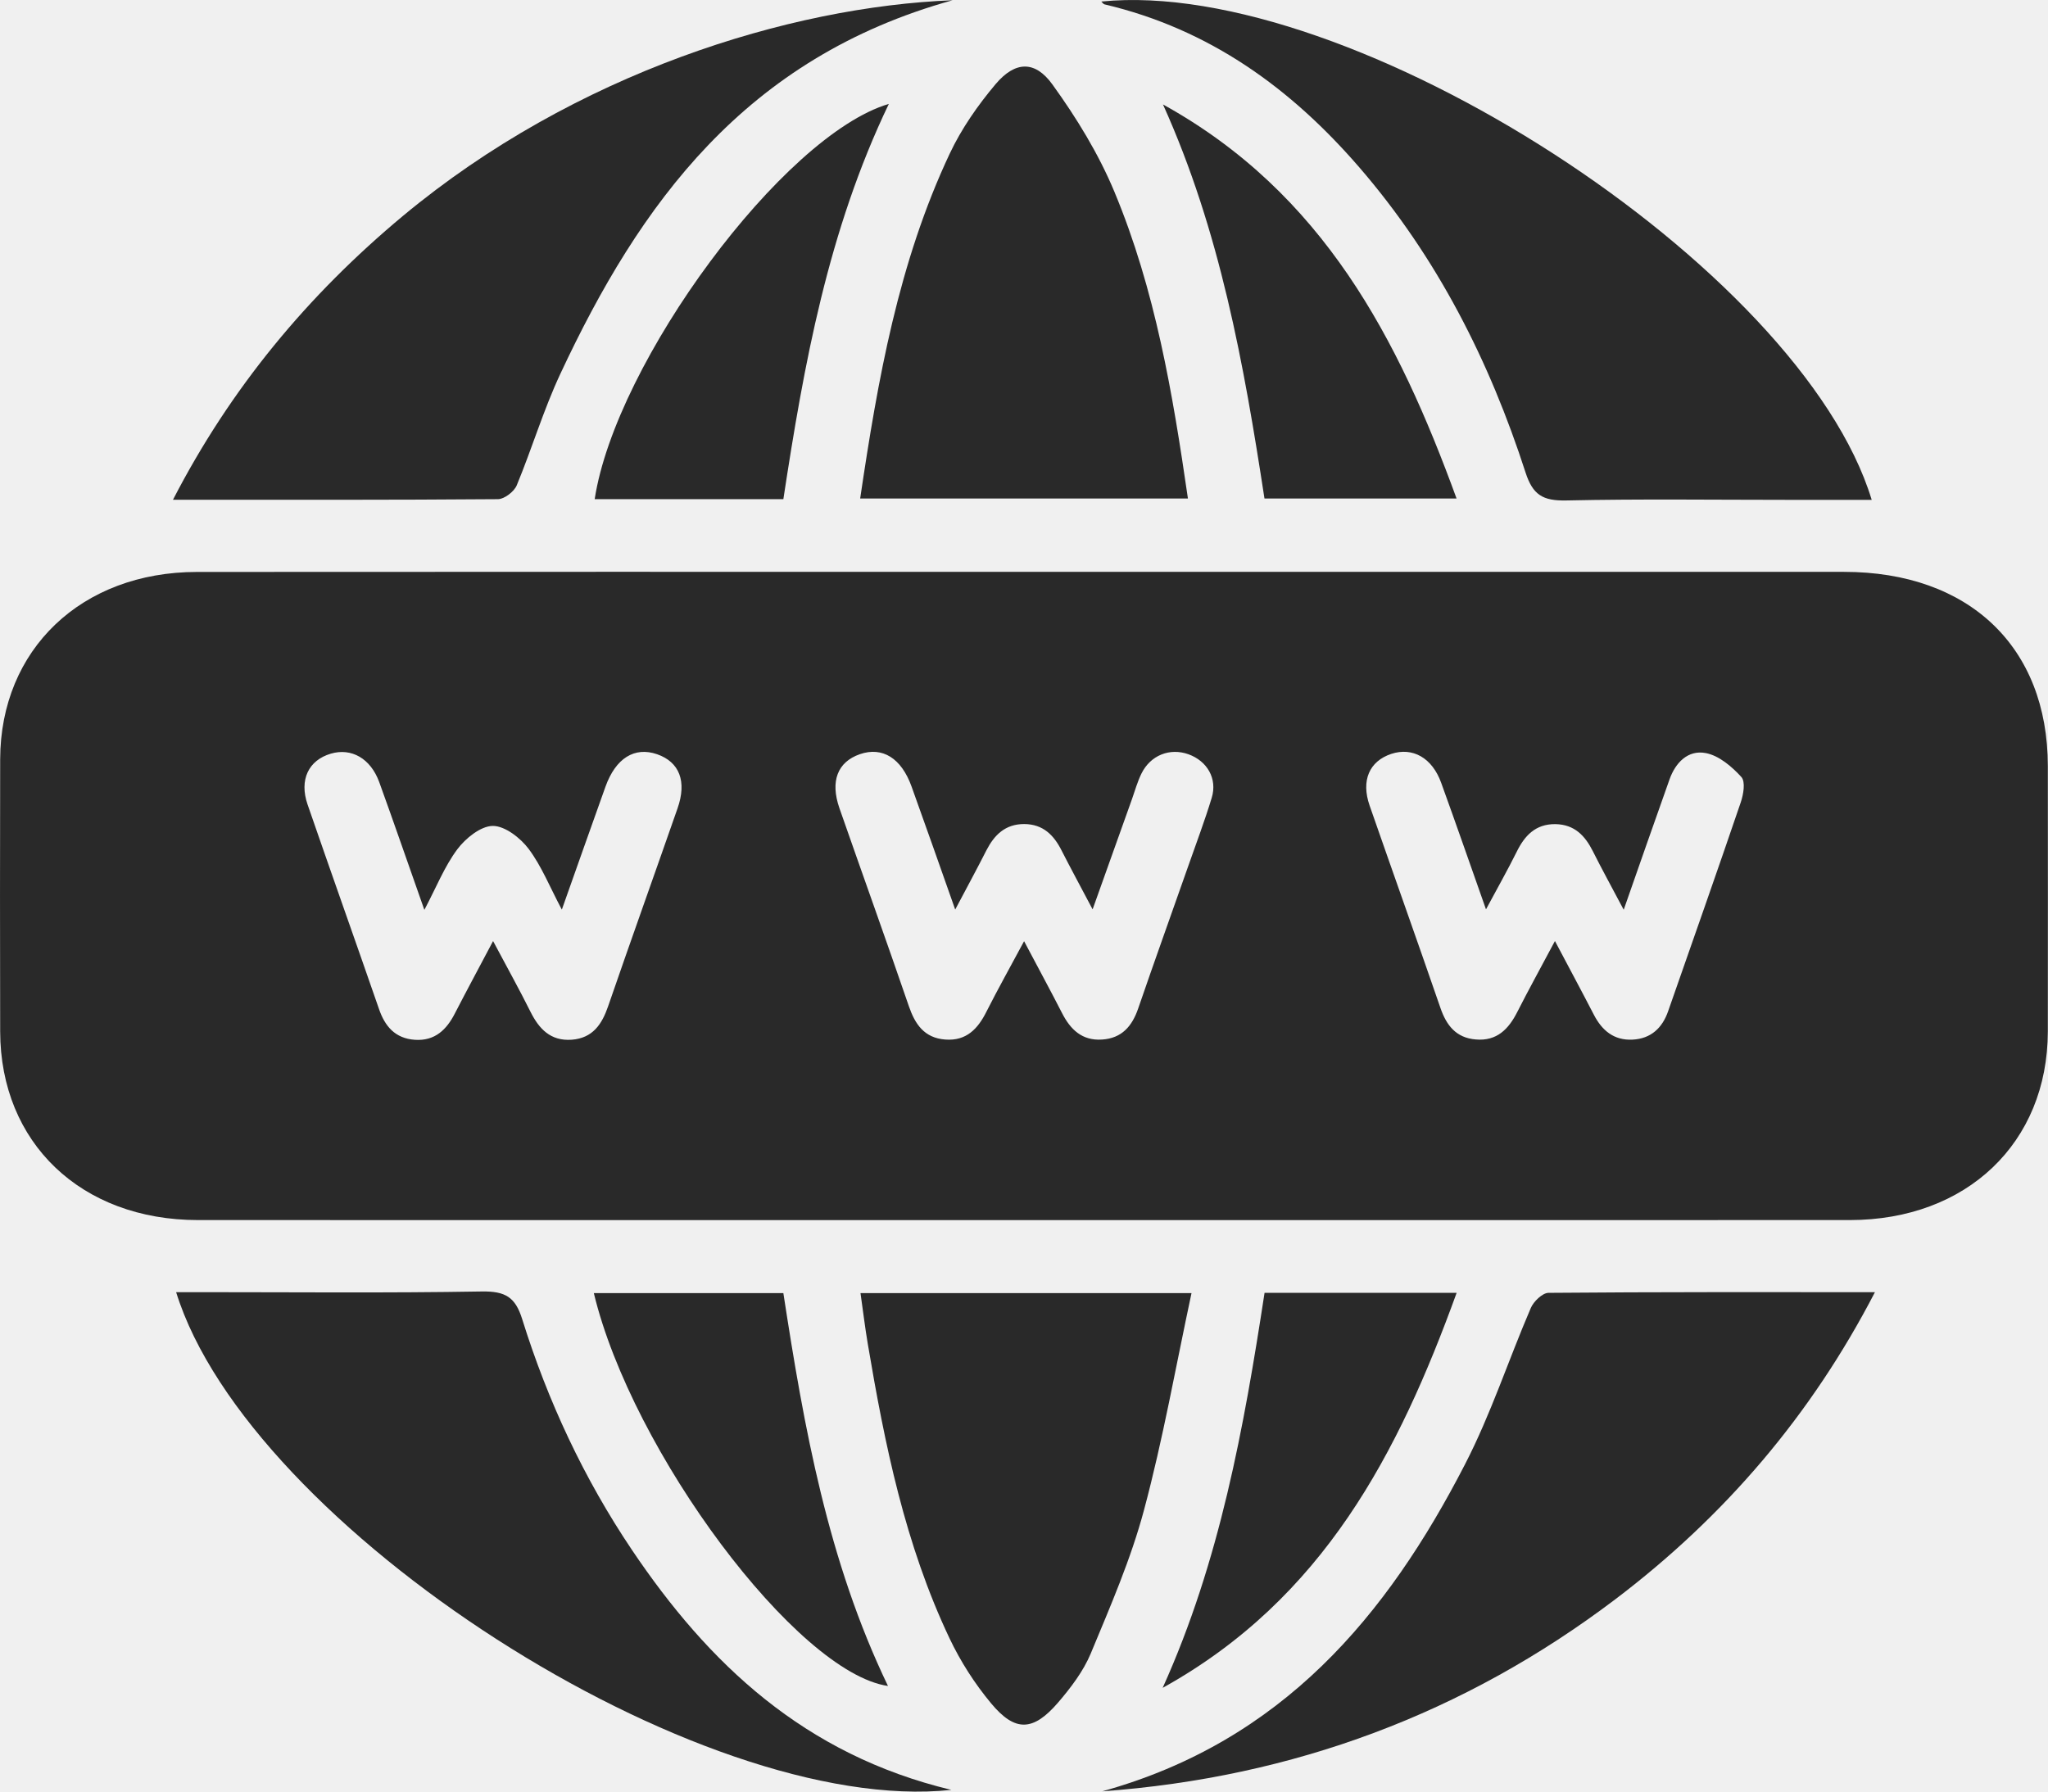
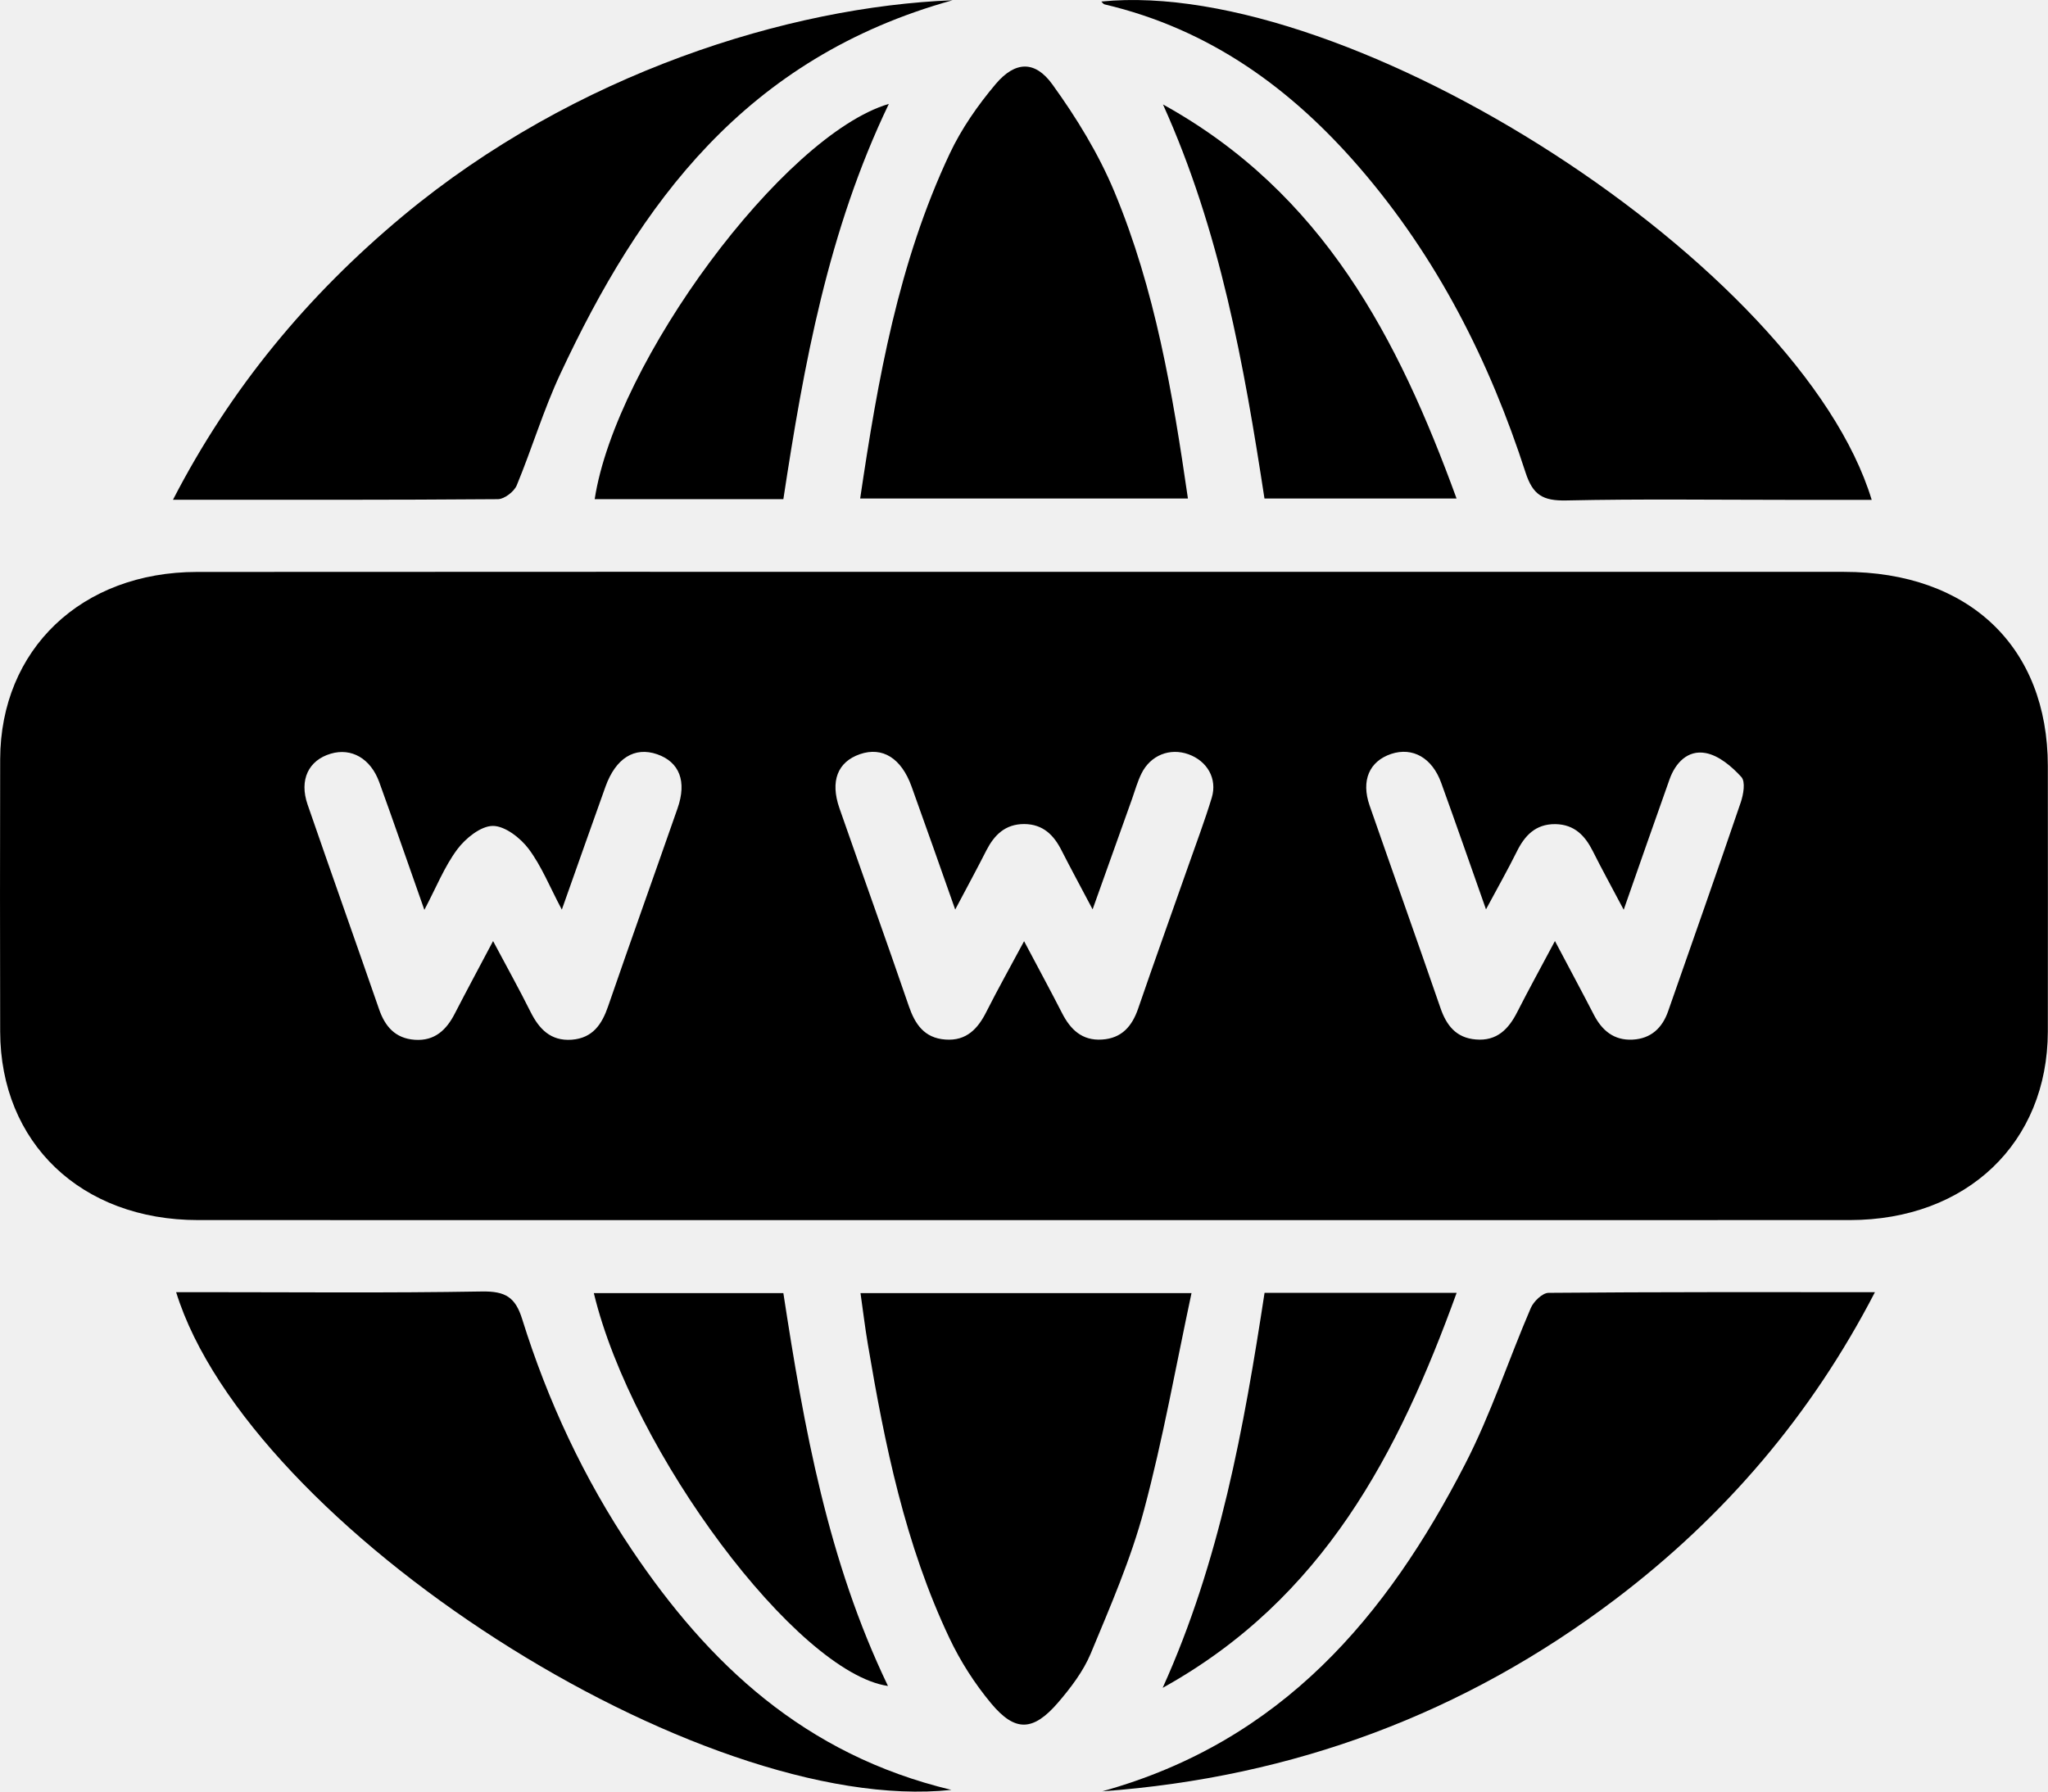
- <svg xmlns="http://www.w3.org/2000/svg" width="24" height="21" viewBox="0 0 24 21" fill="none">
+ <svg xmlns="http://www.w3.org/2000/svg" viewBox="0 0 24 21" id="icon">
  <g clip-path="url(#clip0_3049_3195)">
-     <path d="M12.028 6.703C15.222 6.703 18.416 6.703 21.609 6.703C23.075 6.703 23.997 7.583 23.998 8.978C23.998 10.016 24 11.054 23.998 12.091C23.995 13.396 23.048 14.3 21.678 14.301C15.226 14.302 8.773 14.302 2.321 14.301C0.951 14.301 0.005 13.396 0.002 12.091C-0 11.027 -0.001 9.963 0.002 8.899C0.006 7.611 0.955 6.705 2.308 6.704C5.548 6.701 8.788 6.703 12.028 6.703ZM5.778 11.03C5.945 11.344 6.087 11.599 6.217 11.86C6.316 12.058 6.451 12.205 6.7 12.187C6.947 12.168 7.054 12.005 7.126 11.796C7.393 11.021 7.67 10.249 7.94 9.475C8.051 9.158 7.962 8.932 7.701 8.841C7.436 8.749 7.215 8.887 7.095 9.222C6.929 9.685 6.766 10.149 6.584 10.662C6.442 10.395 6.347 10.153 6.195 9.95C6.1 9.823 5.917 9.68 5.775 9.681C5.632 9.682 5.454 9.828 5.359 9.955C5.208 10.158 5.114 10.398 4.973 10.665C4.784 10.13 4.618 9.647 4.444 9.167C4.343 8.89 4.118 8.763 3.877 8.834C3.615 8.911 3.505 9.141 3.604 9.429C3.88 10.229 4.164 11.026 4.441 11.826C4.51 12.028 4.629 12.172 4.862 12.188C5.097 12.204 5.234 12.068 5.33 11.88C5.467 11.614 5.609 11.351 5.778 11.031V11.03ZM11.194 10.662C11.013 10.149 10.85 9.684 10.683 9.221C10.563 8.886 10.341 8.749 10.077 8.84C9.815 8.931 9.727 9.156 9.837 9.473C10.107 10.247 10.385 11.019 10.651 11.795C10.723 12.004 10.831 12.167 11.078 12.185C11.327 12.204 11.461 12.056 11.56 11.858C11.693 11.595 11.838 11.336 12.001 11.032C12.168 11.348 12.311 11.611 12.447 11.877C12.544 12.066 12.68 12.201 12.915 12.185C13.148 12.17 13.267 12.026 13.337 11.824C13.529 11.265 13.729 10.709 13.925 10.151C14.018 9.885 14.118 9.621 14.2 9.351C14.268 9.127 14.147 8.92 13.927 8.841C13.709 8.763 13.482 8.852 13.376 9.068C13.33 9.162 13.301 9.265 13.266 9.365C13.117 9.78 12.97 10.194 12.804 10.659C12.663 10.392 12.549 10.182 12.441 9.97C12.351 9.791 12.225 9.66 12.002 9.659C11.779 9.659 11.652 9.788 11.56 9.966C11.449 10.185 11.331 10.402 11.194 10.661V10.662ZM19.028 10.664C18.887 10.397 18.771 10.187 18.665 9.975C18.575 9.797 18.452 9.664 18.228 9.66C17.992 9.657 17.865 9.798 17.773 9.986C17.667 10.199 17.55 10.406 17.414 10.659C17.229 10.134 17.062 9.654 16.889 9.176C16.783 8.882 16.554 8.754 16.303 8.837C16.047 8.923 15.948 9.148 16.05 9.442C16.325 10.232 16.607 11.022 16.88 11.814C16.949 12.015 17.061 12.165 17.294 12.184C17.543 12.206 17.68 12.06 17.78 11.863C17.914 11.599 18.058 11.339 18.222 11.03C18.392 11.352 18.538 11.623 18.679 11.896C18.772 12.075 18.91 12.197 19.131 12.186C19.35 12.175 19.481 12.046 19.548 11.854C19.833 11.038 20.121 10.223 20.399 9.406C20.431 9.312 20.457 9.163 20.406 9.107C20.296 8.986 20.144 8.856 19.989 8.827C19.778 8.787 19.633 8.943 19.565 9.135C19.39 9.625 19.22 10.116 19.028 10.663V10.664Z" fill="#292929" />
-     <path d="M11.163 0.003C8.73 0.678 7.496 2.392 6.566 4.383C6.368 4.807 6.234 5.258 6.055 5.69C6.024 5.763 5.91 5.851 5.834 5.851C4.585 5.861 3.335 5.858 2.027 5.858C2.7 4.553 3.603 3.463 4.723 2.53C6.737 0.855 9.252 0.078 11.163 0.003Z" fill="#292929" />
-     <path d="M12.916 20.997C15.03 20.411 16.256 18.935 17.168 17.164C17.472 16.575 17.677 15.941 17.939 15.332C17.971 15.256 18.075 15.155 18.146 15.154C19.404 15.143 20.663 15.146 21.972 15.146C21.228 16.583 20.216 17.771 18.928 18.747C17.166 20.081 15.16 20.834 12.916 20.997V20.997Z" fill="#292929" />
-     <path d="M21.934 5.859H20.966C20.095 5.859 19.225 5.847 18.356 5.866C18.078 5.872 17.963 5.8 17.878 5.54C17.457 4.237 16.845 3.021 15.928 1.96C15.135 1.043 14.183 0.343 12.943 0.051C12.929 0.047 12.919 0.03 12.906 0.018C15.832 -0.276 21.103 3.124 21.934 5.859V5.859Z" fill="#292929" />
-     <path d="M2.065 15.146H2.339C3.44 15.146 4.542 15.157 5.644 15.138C5.925 15.133 6.04 15.206 6.12 15.464C6.418 16.419 6.841 17.328 7.406 18.168C8.301 19.498 9.424 20.567 11.149 20.98C8.191 21.295 2.917 17.896 2.064 15.146L2.065 15.146Z" fill="#292929" />
-     <path d="M10.08 5.844C10.287 4.446 10.528 3.08 11.129 1.802C11.266 1.51 11.459 1.233 11.67 0.983C11.897 0.716 12.129 0.707 12.333 0.99C12.617 1.383 12.875 1.805 13.059 2.247C13.538 3.396 13.742 4.609 13.921 5.843H10.08V5.844Z" fill="#292929" />
-     <path d="M10.084 15.157H13.963C13.778 16.021 13.629 16.868 13.407 17.697C13.254 18.272 13.012 18.828 12.782 19.382C12.695 19.59 12.549 19.782 12.398 19.958C12.106 20.296 11.895 20.303 11.614 19.965C11.421 19.733 11.255 19.473 11.127 19.203C10.606 18.104 10.368 16.931 10.169 15.75C10.137 15.56 10.114 15.368 10.084 15.157Z" fill="#292929" />
-     <path d="M9.18 5.851H6.969C7.215 4.244 9.178 1.583 10.416 1.218C9.703 2.704 9.421 4.271 9.18 5.851Z" fill="#292929" />
-     <path d="M13.63 1.225C15.507 2.264 16.386 3.969 17.069 5.843H14.818C14.577 4.27 14.298 2.708 13.629 1.225H13.63Z" fill="#292929" />
-     <path d="M6.959 15.157H9.18C9.422 16.734 9.701 18.296 10.406 19.762C9.339 19.607 7.407 17.021 6.959 15.157Z" fill="#292929" />
-     <path d="M14.819 15.154H17.07C16.39 17.029 15.511 18.738 13.625 19.784C14.295 18.301 14.577 16.734 14.819 15.154Z" fill="#292929" />
+     <path d="M12.028 6.703C15.222 6.703 18.416 6.703 21.609 6.703C23.075 6.703 23.997 7.583 23.998 8.978C23.998 10.016 24 11.054 23.998 12.091C23.995 13.396 23.048 14.3 21.678 14.301C15.226 14.302 8.773 14.302 2.321 14.301C0.951 14.301 0.005 13.396 0.002 12.091C-0 11.027 -0.001 9.963 0.002 8.899C0.006 7.611 0.955 6.705 2.308 6.704C5.548 6.701 8.788 6.703 12.028 6.703ZM5.778 11.03C5.945 11.344 6.087 11.599 6.217 11.86C6.316 12.058 6.451 12.205 6.7 12.187C6.947 12.168 7.054 12.005 7.126 11.796C7.393 11.021 7.67 10.249 7.94 9.475C8.051 9.158 7.962 8.932 7.701 8.841C7.436 8.749 7.215 8.887 7.095 9.222C6.929 9.685 6.766 10.149 6.584 10.662C6.442 10.395 6.347 10.153 6.195 9.95C6.1 9.823 5.917 9.68 5.775 9.681C5.632 9.682 5.454 9.828 5.359 9.955C5.208 10.158 5.114 10.398 4.973 10.665C4.784 10.13 4.618 9.647 4.444 9.167C4.343 8.89 4.118 8.763 3.877 8.834C3.615 8.911 3.505 9.141 3.604 9.429C3.88 10.229 4.164 11.026 4.441 11.826C4.51 12.028 4.629 12.172 4.862 12.188C5.097 12.204 5.234 12.068 5.33 11.88C5.467 11.614 5.609 11.351 5.778 11.031V11.03ZM11.194 10.662C11.013 10.149 10.85 9.684 10.683 9.221C10.563 8.886 10.341 8.749 10.077 8.84C9.815 8.931 9.727 9.156 9.837 9.473C10.107 10.247 10.385 11.019 10.651 11.795C10.723 12.004 10.831 12.167 11.078 12.185C11.327 12.204 11.461 12.056 11.56 11.858C11.693 11.595 11.838 11.336 12.001 11.032C12.168 11.348 12.311 11.611 12.447 11.877C12.544 12.066 12.68 12.201 12.915 12.185C13.148 12.17 13.267 12.026 13.337 11.824C13.529 11.265 13.729 10.709 13.925 10.151C14.018 9.885 14.118 9.621 14.2 9.351C14.268 9.127 14.147 8.92 13.927 8.841C13.709 8.763 13.482 8.852 13.376 9.068C13.33 9.162 13.301 9.265 13.266 9.365C13.117 9.78 12.97 10.194 12.804 10.659C12.663 10.392 12.549 10.182 12.441 9.97C12.351 9.791 12.225 9.66 12.002 9.659C11.779 9.659 11.652 9.788 11.56 9.966C11.449 10.185 11.331 10.402 11.194 10.661V10.662ZM19.028 10.664C18.887 10.397 18.771 10.187 18.665 9.975C18.575 9.797 18.452 9.664 18.228 9.66C17.992 9.657 17.865 9.798 17.773 9.986C17.667 10.199 17.55 10.406 17.414 10.659C17.229 10.134 17.062 9.654 16.889 9.176C16.783 8.882 16.554 8.754 16.303 8.837C16.047 8.923 15.948 9.148 16.05 9.442C16.325 10.232 16.607 11.022 16.88 11.814C16.949 12.015 17.061 12.165 17.294 12.184C17.543 12.206 17.68 12.06 17.78 11.863C17.914 11.599 18.058 11.339 18.222 11.03C18.392 11.352 18.538 11.623 18.679 11.896C18.772 12.075 18.91 12.197 19.131 12.186C19.35 12.175 19.481 12.046 19.548 11.854C19.833 11.038 20.121 10.223 20.399 9.406C20.431 9.312 20.457 9.163 20.406 9.107C20.296 8.986 20.144 8.856 19.989 8.827C19.778 8.787 19.633 8.943 19.565 9.135C19.39 9.625 19.22 10.116 19.028 10.663V10.664Z" />
+     <path d="M11.163 0.003C8.73 0.678 7.496 2.392 6.566 4.383C6.368 4.807 6.234 5.258 6.055 5.69C6.024 5.763 5.91 5.851 5.834 5.851C4.585 5.861 3.335 5.858 2.027 5.858C2.7 4.553 3.603 3.463 4.723 2.53C6.737 0.855 9.252 0.078 11.163 0.003Z" />
+     <path d="M12.916 20.997C15.03 20.411 16.256 18.935 17.168 17.164C17.472 16.575 17.677 15.941 17.939 15.332C17.971 15.256 18.075 15.155 18.146 15.154C19.404 15.143 20.663 15.146 21.972 15.146C21.228 16.583 20.216 17.771 18.928 18.747C17.166 20.081 15.16 20.834 12.916 20.997V20.997Z" />
+     <path d="M21.934 5.859H20.966C20.095 5.859 19.225 5.847 18.356 5.866C18.078 5.872 17.963 5.8 17.878 5.54C17.457 4.237 16.845 3.021 15.928 1.96C15.135 1.043 14.183 0.343 12.943 0.051C12.929 0.047 12.919 0.03 12.906 0.018C15.832 -0.276 21.103 3.124 21.934 5.859V5.859Z" />
+     <path d="M2.065 15.146H2.339C3.44 15.146 4.542 15.157 5.644 15.138C5.925 15.133 6.04 15.206 6.12 15.464C6.418 16.419 6.841 17.328 7.406 18.168C8.301 19.498 9.424 20.567 11.149 20.98C8.191 21.295 2.917 17.896 2.064 15.146L2.065 15.146Z" />
+     <path d="M10.08 5.844C10.287 4.446 10.528 3.08 11.129 1.802C11.266 1.51 11.459 1.233 11.67 0.983C11.897 0.716 12.129 0.707 12.333 0.99C12.617 1.383 12.875 1.805 13.059 2.247C13.538 3.396 13.742 4.609 13.921 5.843H10.08V5.844Z" />
+     <path d="M10.084 15.157H13.963C13.778 16.021 13.629 16.868 13.407 17.697C13.254 18.272 13.012 18.828 12.782 19.382C12.695 19.59 12.549 19.782 12.398 19.958C12.106 20.296 11.895 20.303 11.614 19.965C11.421 19.733 11.255 19.473 11.127 19.203C10.606 18.104 10.368 16.931 10.169 15.75C10.137 15.56 10.114 15.368 10.084 15.157Z" />
+     <path d="M9.18 5.851H6.969C7.215 4.244 9.178 1.583 10.416 1.218C9.703 2.704 9.421 4.271 9.18 5.851Z" />
+     <path d="M13.63 1.225C15.507 2.264 16.386 3.969 17.069 5.843H14.818C14.577 4.27 14.298 2.708 13.629 1.225H13.63Z" />
+     <path d="M6.959 15.157H9.18C9.422 16.734 9.701 18.296 10.406 19.762C9.339 19.607 7.407 17.021 6.959 15.157Z" />
+     <path d="M14.819 15.154H17.07C16.39 17.029 15.511 18.738 13.625 19.784C14.295 18.301 14.577 16.734 14.819 15.154Z" />
  </g>
  <defs>
    <clipPath id="clip0_3049_3195">
      <rect width="24" height="21" fill="white" />
    </clipPath>
  </defs>
</svg>
